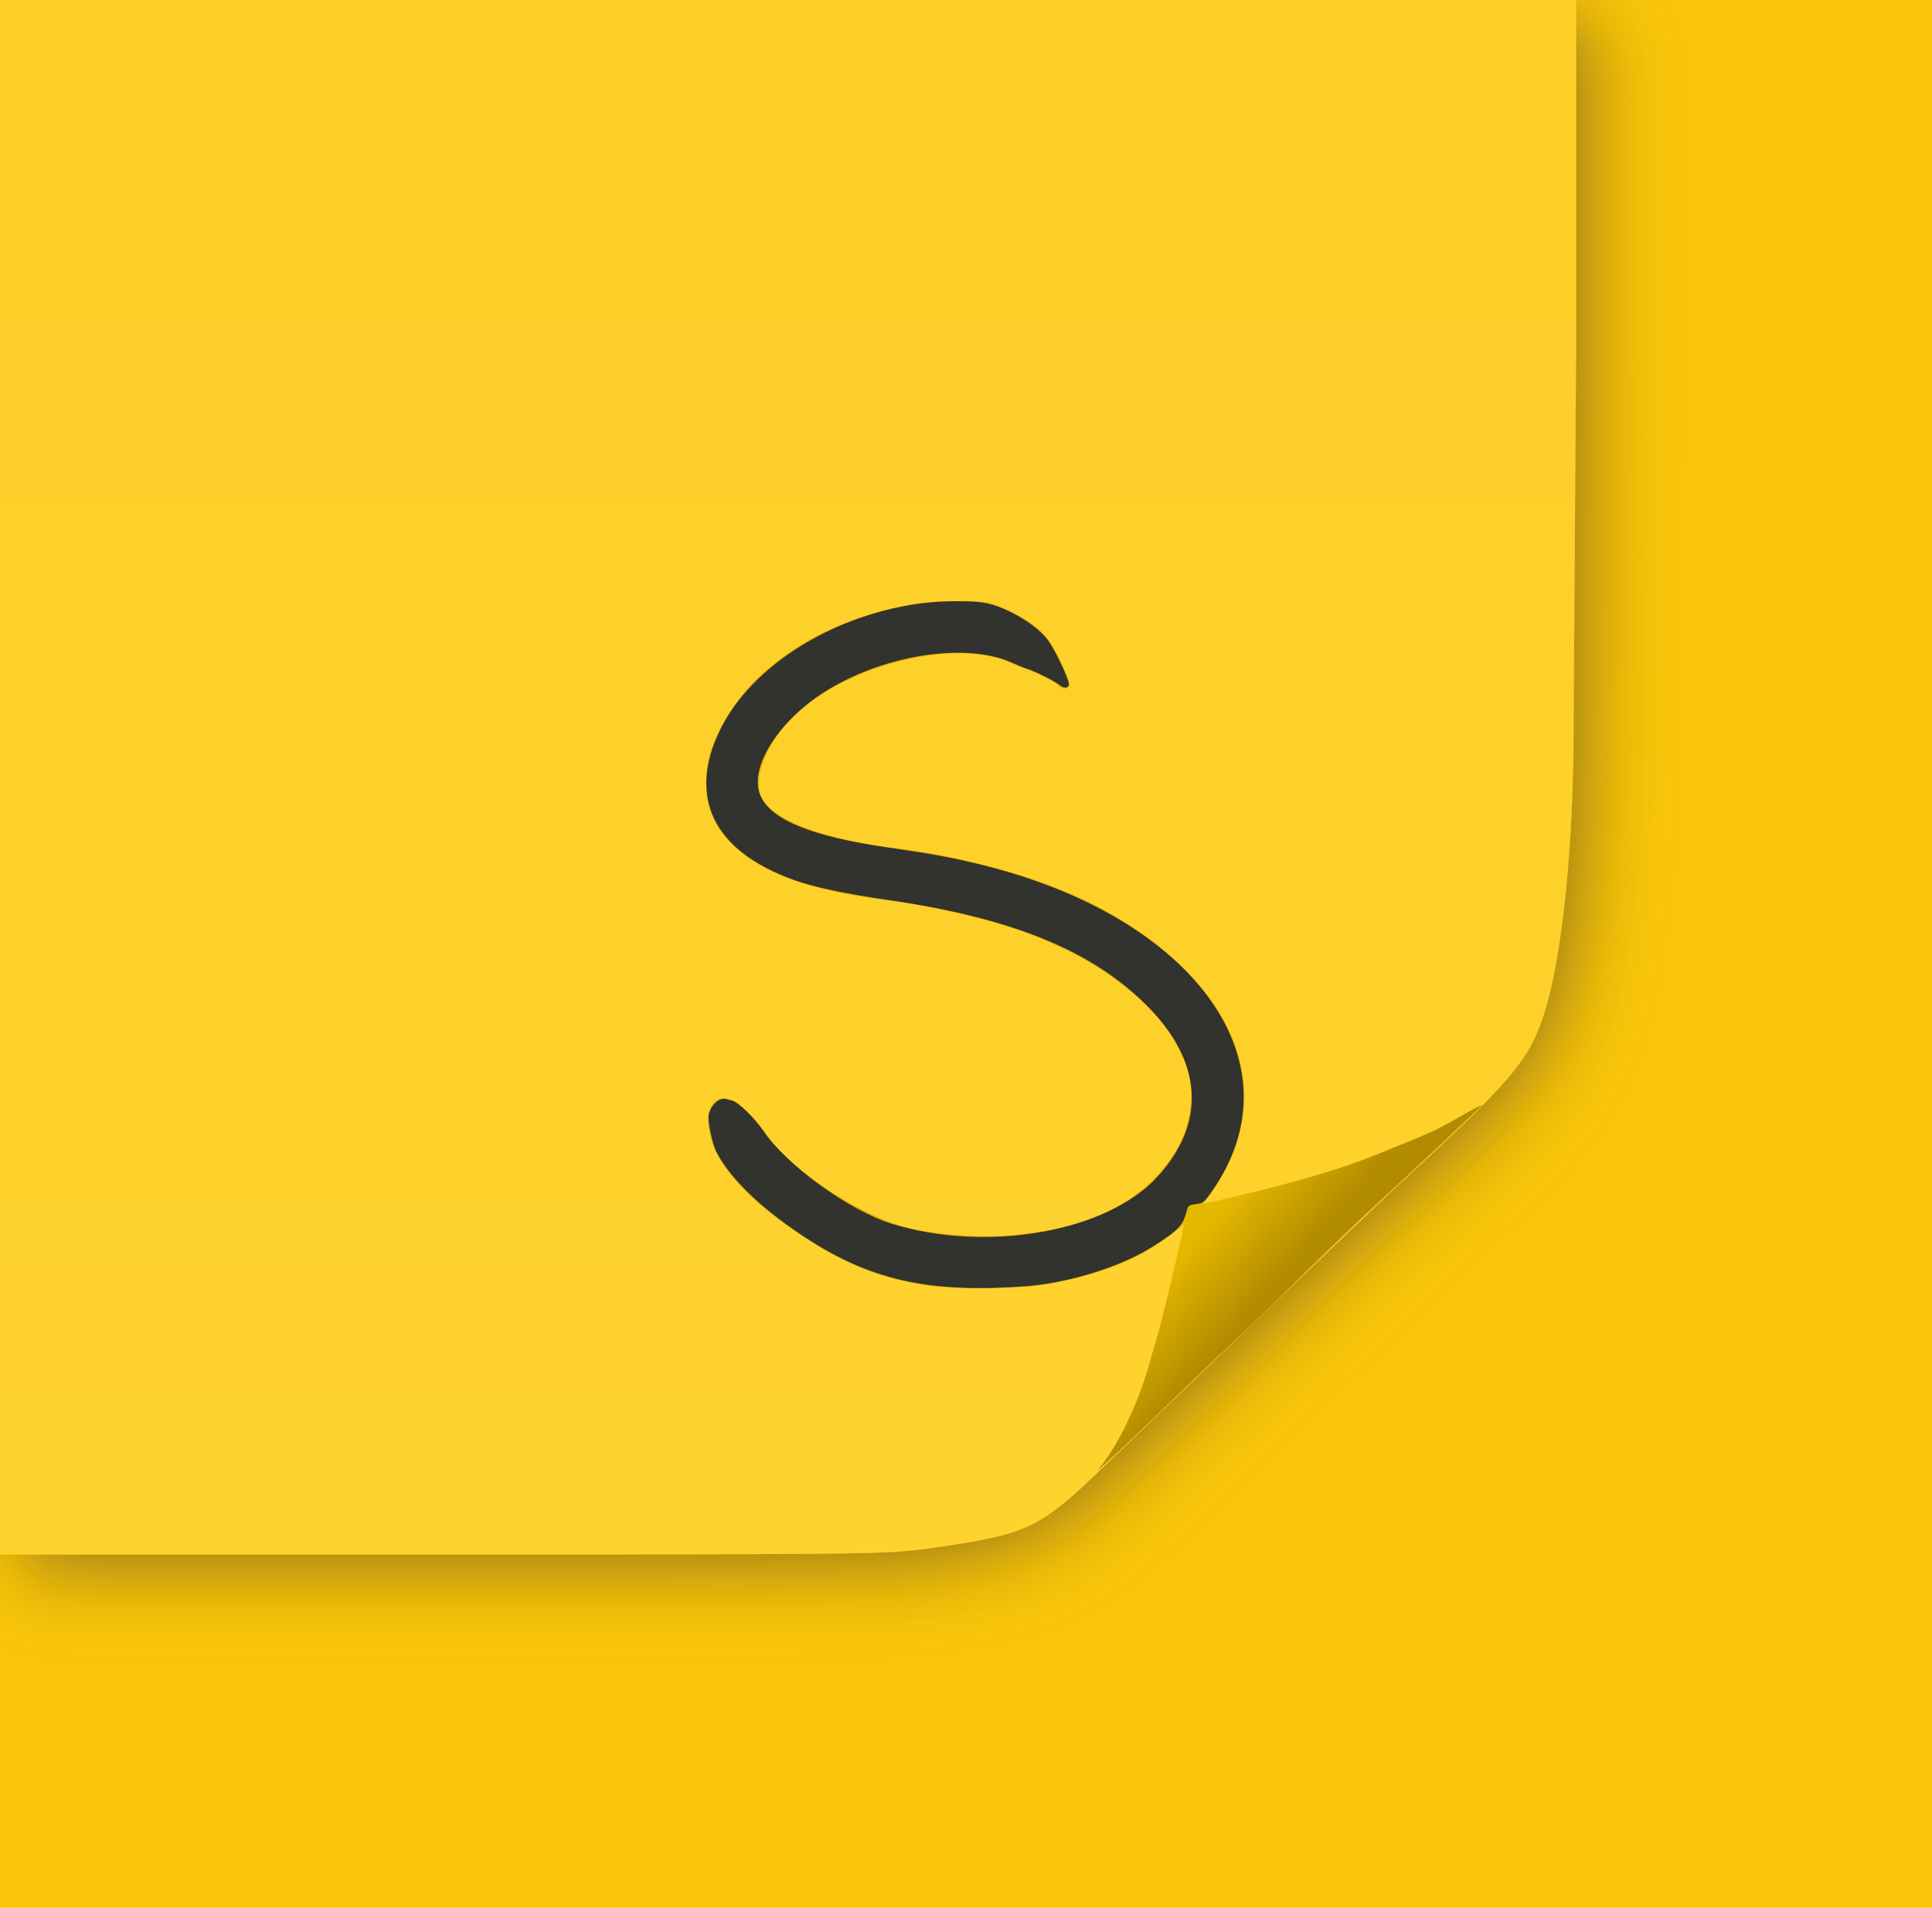
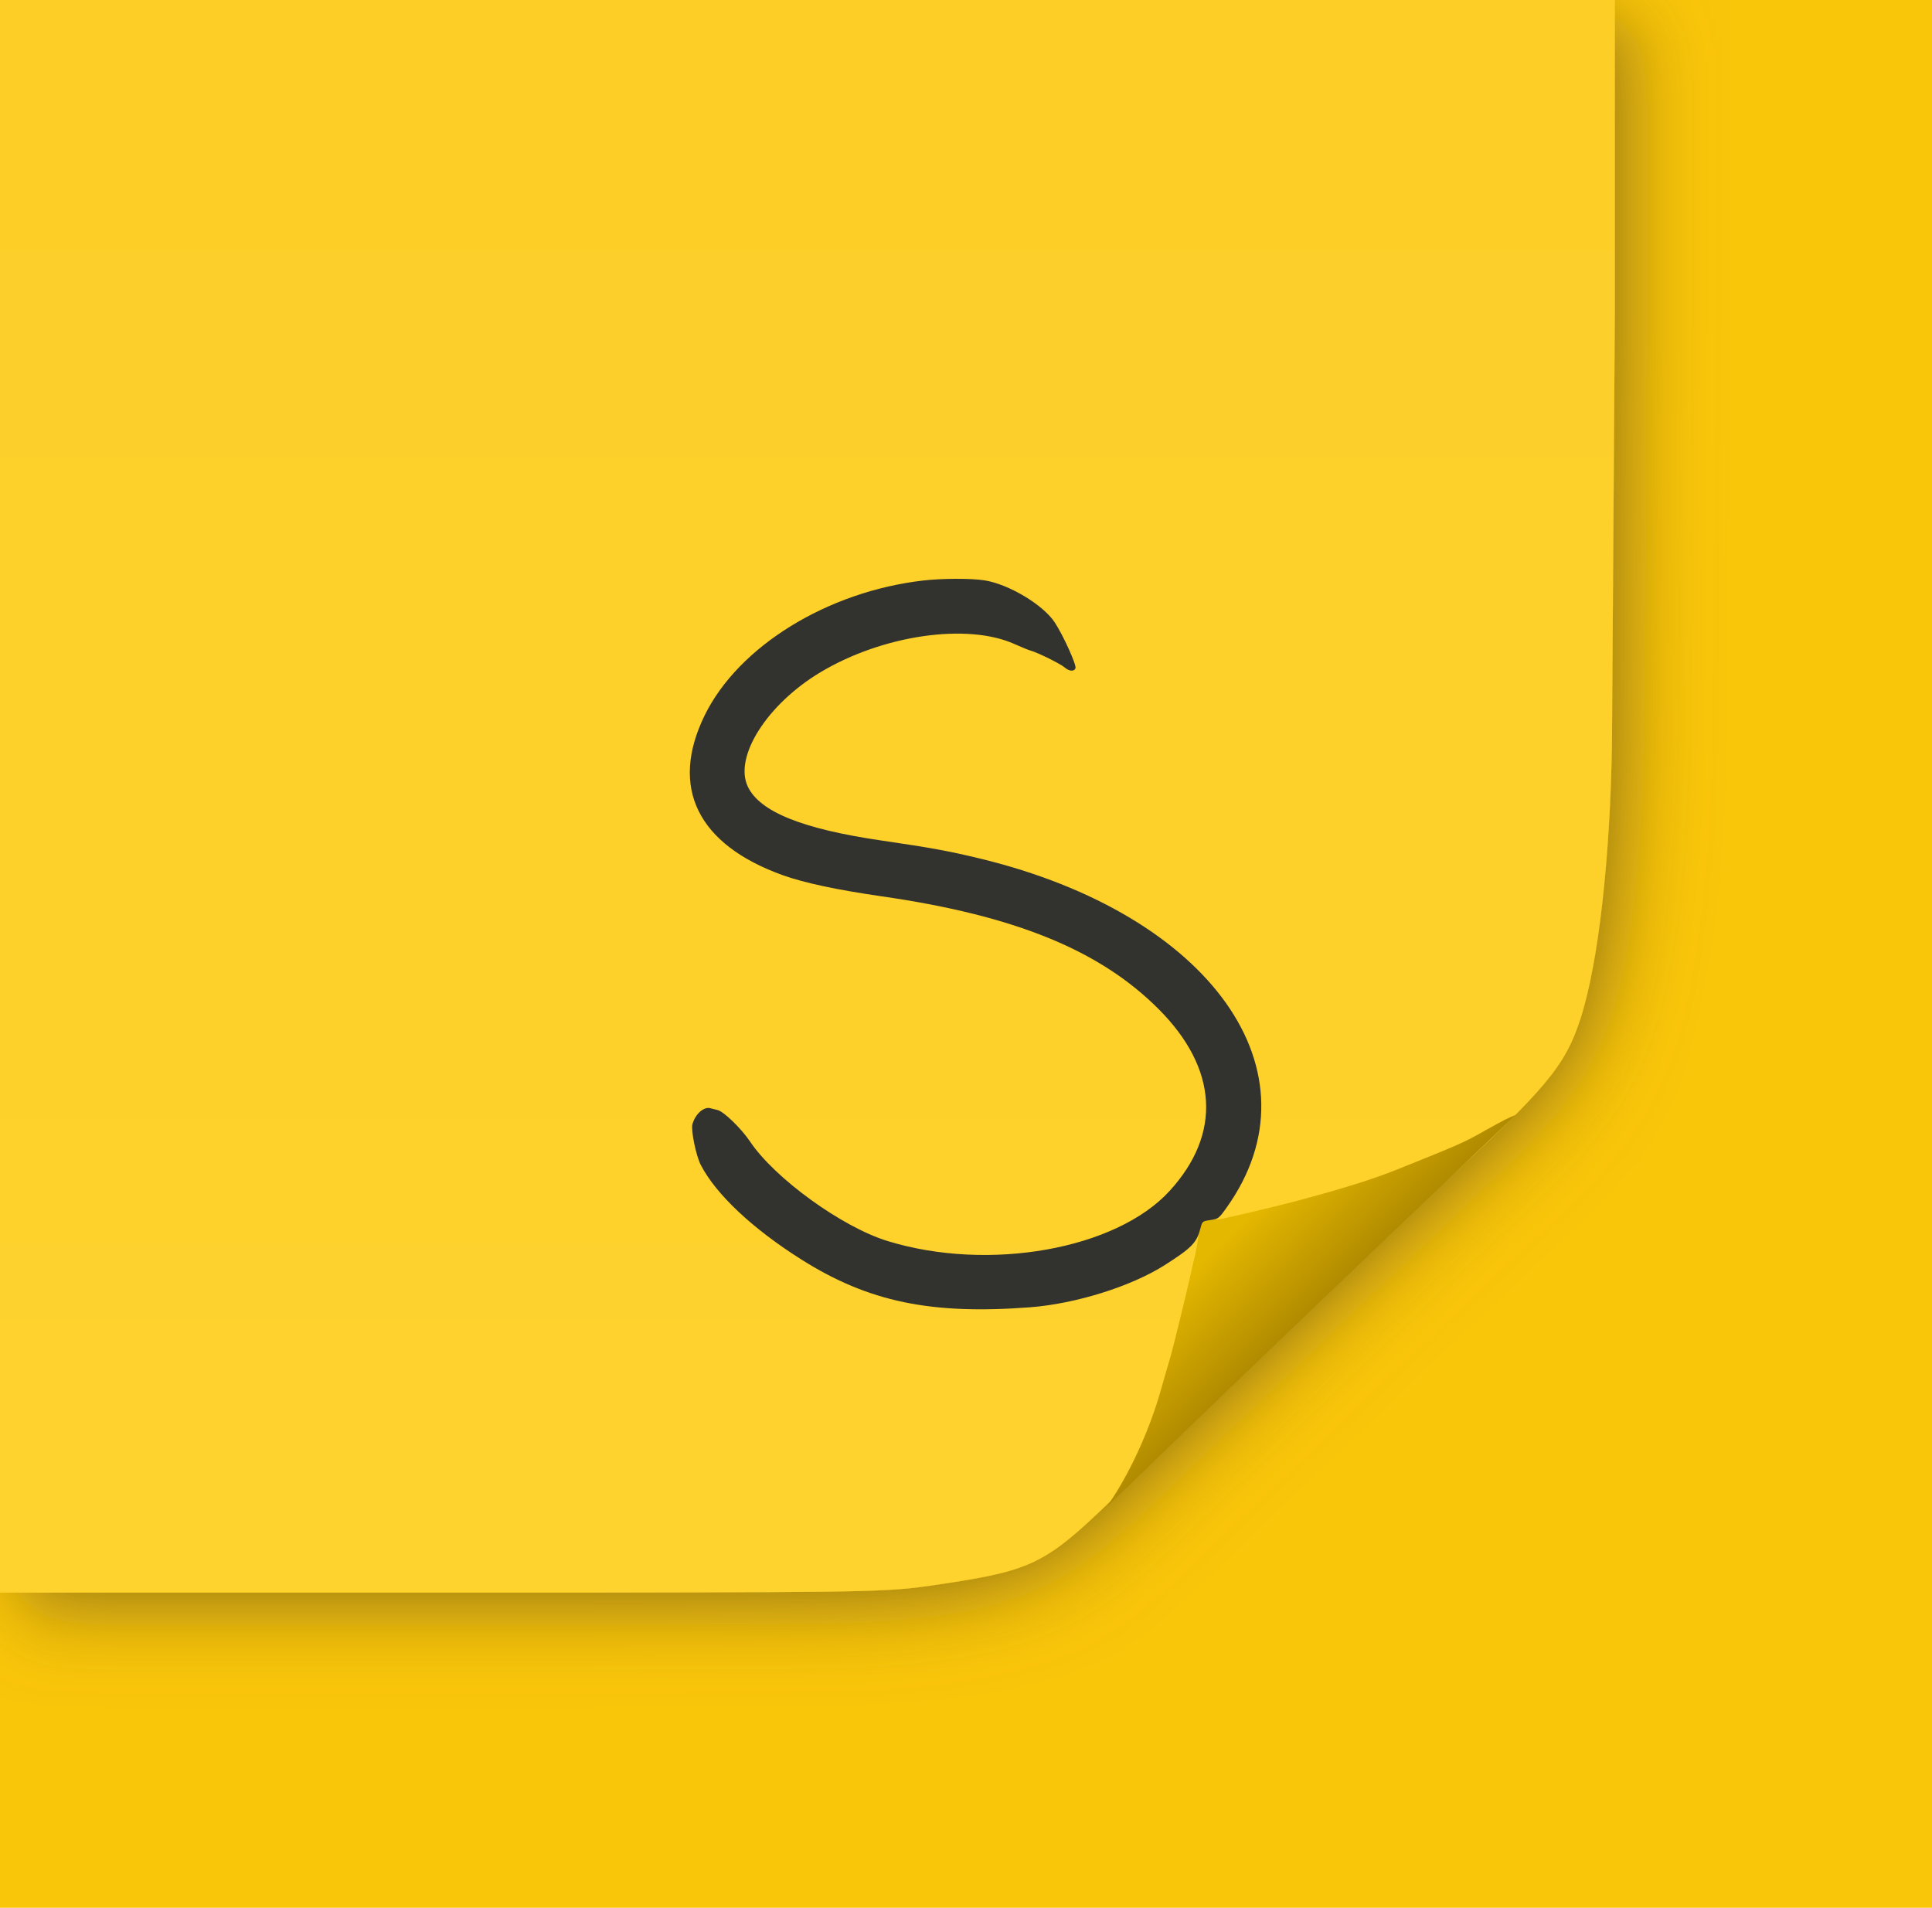
<svg xmlns="http://www.w3.org/2000/svg" viewBox="0 0 800 790" width="800" height="790">
  <defs>
    <linearGradient id="yellowPaper" x1="0%" y1="0%" x2="0%" y2="100%">
      <stop offset="0%" stop-color="#faca22" />
      <stop offset="100%" stop-color="#ffd32e" />
    </linearGradient>
-     <linearGradient id="shadowedPaper" x1="76%" y1="76%" x2="68%" y2="68%">
-       <stop offset="0%" stop-color="#b18b00" />
-       <stop offset="100%" stop-color="#e5b800" />
+     <linearGradient id="shadowedPaper" x1="0%" y1="0%" x2="100%" y2="100%">
+       <stop offset="30%" stop-color="#e5b800" />
+       <stop offset="50%" stop-color="#b18b00" />
    </linearGradient>
  </defs>
  <style>
.shadow {
  filter: drop-shadow(0 0 20 rgba(125,100,22,122));
}
</style>
  <rect x="0" y="0" width="100%" height="100%" fill="#fac60a" />
  <g class="shadow">
-     <g transform="translate(400 395) scale(0.63 0.63) translate(-400 -395)">
+     <g transform="translate(400 395) scale(0.67 0.67) translate(-400 -395)">
      <path fill="url(#yellowPaper)" d="M-999 -999L-999 789.739L170.25 789.739C354.224 789.397 352.151 789.453 389 783.823 440.239 775.994 450.043 771.107 487.949 734.5 643.85 584.8 673.909 556.249 691.506 540.053 758.64 478.265 770.252 464.446 779.781 435 790.784 400.998 798.168 336.097 799.235 264L801 0V-999L-999 -999" fill-rule="evenodd" />
    </g>
  </g>
-   <g transform="translate(400 395) scale(0.63 0.63) translate(-400 -395)">
-     <path fill="url(#shadowedPaper)" d="M365.5 165.068C298.288 176.715 247.778 213.684 231.699 263c-3.394 10.41-3.124 28.992.567 39 11.133 30.182 50.481 50.072 113.734 57.492 27.962 3.281 66.853 12.207 91.303 20.957 50.279 17.993 88.601 47.442 104.173 80.051 23.699 49.629-20.642 107.051-89.976 116.521-3.3.45-9.375 1.335-13.5 1.965-19.768 3.021-56.452 1.028-76.5-4.157-31.79-8.22-77.481-38.347-92.247-60.824-4.879-7.425-17.995-20.937-21.971-22.633-18.723-7.985-22.896 17.954-6.783 42.17 7.757 11.658 20.018 23.855 35.706 35.518 36.492 27.13 61.439 38.269 98.795 44.111 11.566 1.808 60.448 1.807 72-.002 39.322-6.159 67.274-17.068 89.313-34.858l6.813-5.499-.647 3.844c-.356 2.114-1.006 5.194-1.443 6.844-.438 1.65-1.58 6.6-2.538 11-2.358 10.836-11.333 47.273-12.562 51-.544 1.65-3.006 10.155-5.472 18.9-7.622 27.034-20.626 54.007-33.302 69.076-4.722 5.615 23.726-21.095 61.323-57.575 7.708-7.479 21.219-20.304 30.023-28.5 8.804-8.195 28.829-27.549 44.5-43.008 15.671-15.458 37.492-36.35 48.492-46.425 23.742-21.747 67.5-62.949 67.5-63.557 0-.428-5.764 2.658-18 9.635-13.012 7.421-15.743 8.632-54.5 24.173-15.057 6.038-33.666 11.867-61.829 19.367C589.784 551.551 558.14 559 556.183 559c-.174 0 1.285-1.955 3.243-4.345 5.493-6.703 13.061-20.509 16.983-30.981 21.534-57.492-11.053-116.62-87.409-158.603-32.605-17.927-87.172-33.974-134.5-39.553-49.226-5.803-84.445-19.7-89.613-35.361-3.875-11.74 4.068-32.292 18.562-48.033 32.54-35.338 108.564-55.519 145.379-38.591 3.12 1.434 8.782 3.699 12.583 5.033 7.686 2.697 16.88 7.551 20.384 10.763 4.278 3.922 7.714-.746 4.927-6.694-.808-1.724-2.904-6.285-4.659-10.135-4.825-10.588-10.619-18.58-16.902-23.312-6.829-5.143-23.938-13.723-30.161-15.125-7.713-1.738-37.117-1.141-49.5 1.005" fill-rule="evenodd" />
+   <g transform="translate(400 395) scale(0.67 0.67) translate(-400 -395)">
+     <path fill="url(#shadowedPaper)" d="M556.183 559C558.14 559 589.784 551.551 604.671 547.586 632.834 540.086 651.443 534.257 666.5 528.219 705.257 512.678 707.988 511.467 721 504.046 733.259 497.254 734.002 496.858 739.899 494.438 510.888 712.381 484.103 740.295 487.537 735.892 499.838 718.407 512.842 691.434 520.464 664.4 522.93 655.655 525.392 647.15 525.936 645.5 527.165 641.773 536.14 605.336 538.498 594.5 539.456 590.1 540.598 585.15 541.036 583.5 541.473 581.85 542.123 578.77 542.479 576.656L543.126 572.812 545 560Z" fill-rule="evenodd" />
    <path fill="#32322e" d="M373.5 164.236c-59.297 6.869-114.142 40.723-135.011 83.339-21.768 44.452-4.48 79.811 48.299 98.789 13.085 4.705 33.622 9.089 61.212 13.067 82.34 11.873 134.805 33.267 171.16 69.794 36.546 36.72 38.946 76.956 6.693 112.246-33.083 36.197-111.809 50.189-174.346 30.986-28.113-8.632-69.635-38.663-84.91-61.411-5.504-8.197-16.375-18.729-20.203-19.574-1.592-.352-3.482-.822-4.2-1.046-4.086-1.272-9.41 3.354-11.252 9.776-1.051 3.665 2.178 19.479 5.156 25.252 9.369 18.158 32.093 39.488 62.402 58.575 41.301 26.009 79.822 34.035 141 29.38 28.373-2.159 62.745-12.94 83.5-26.191 16.643-10.625 19.638-13.744 21.967-22.876 1.031-4.041 1.202-4.178 6.091-4.85 4.851-.667 5.211-.946 10.114-7.842 59.403-83.548-9.65-181.071-152.672-215.619-19.055-4.603-30.392-6.678-60.5-11.072-49.169-7.176-75.54-17.812-82.88-33.428-8.655-18.411 12.002-50.887 44.905-70.598 38.413-23.011 90.727-30.611 119.975-17.429 4.125 1.859 8.625 3.689 10 4.067 4.33 1.189 18.395 8.14 20.903 10.33 2.843 2.483 5.92 2.725 6.761.532.747-1.946-7.496-20.163-12.79-28.264-7.152-10.945-28.555-23.749-43.567-26.061-8.293-1.278-26.197-1.217-37.807.128" fill-rule="evenodd" />
  </g>
</svg>
